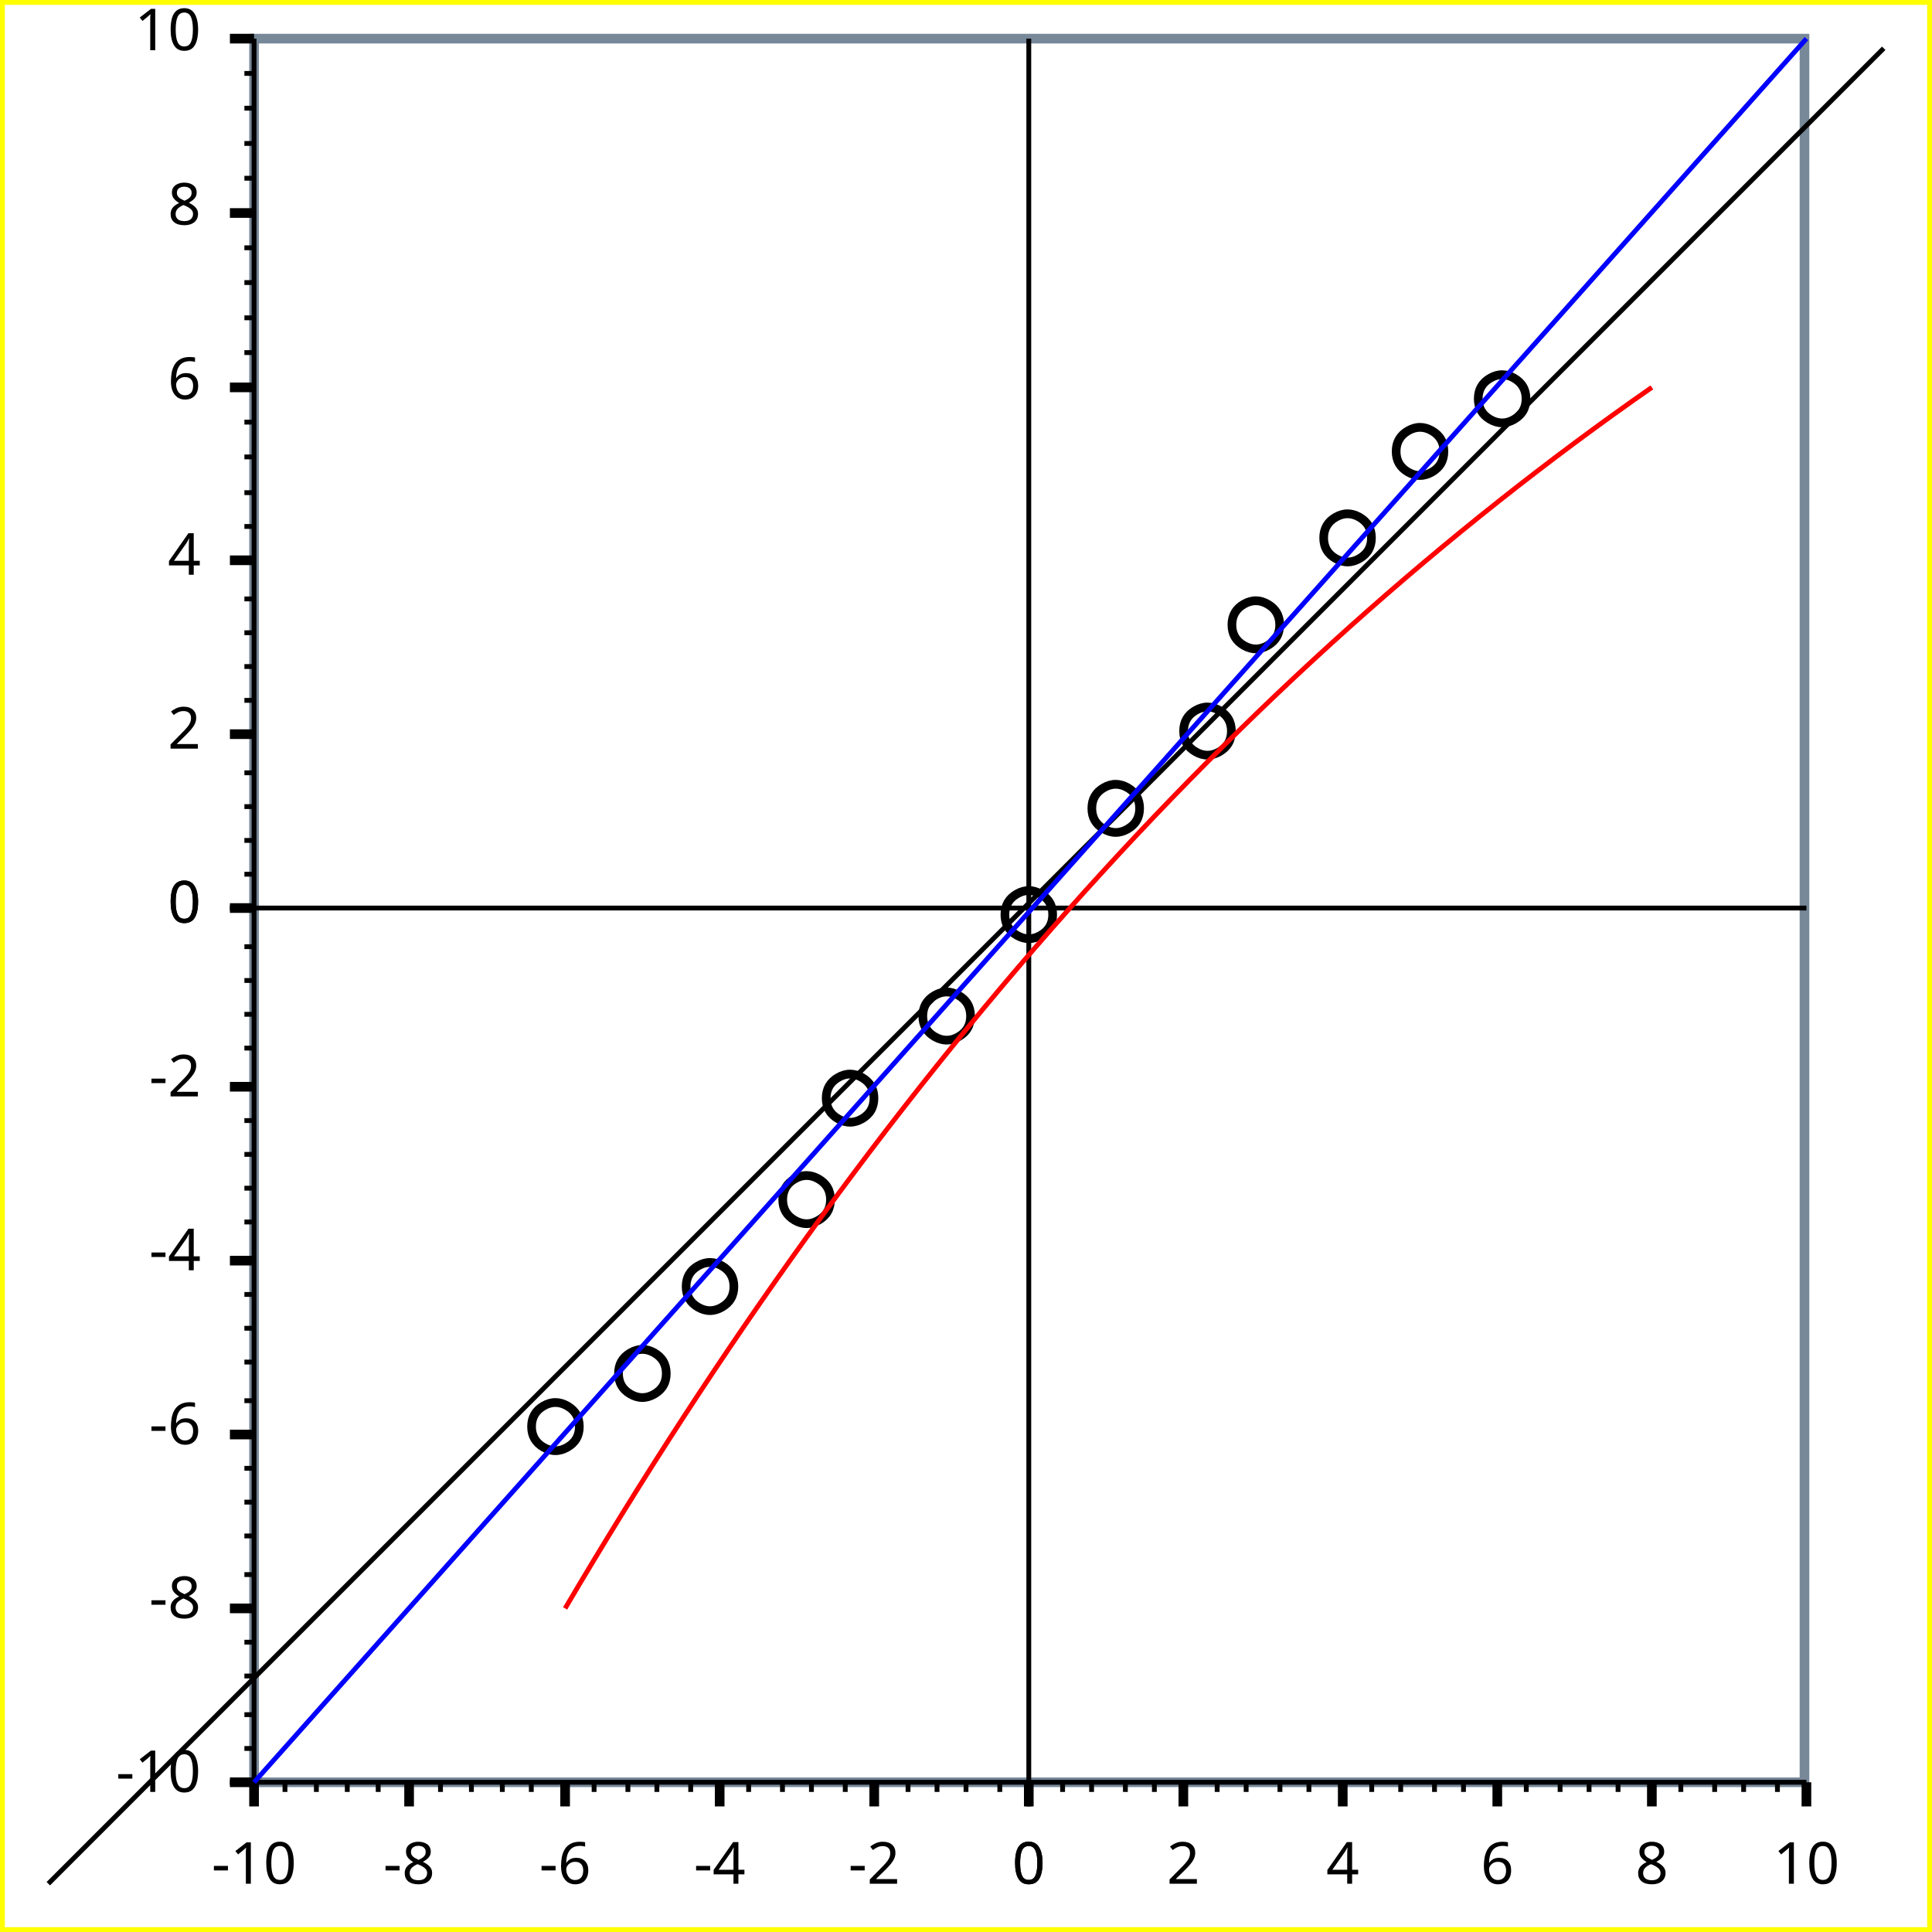
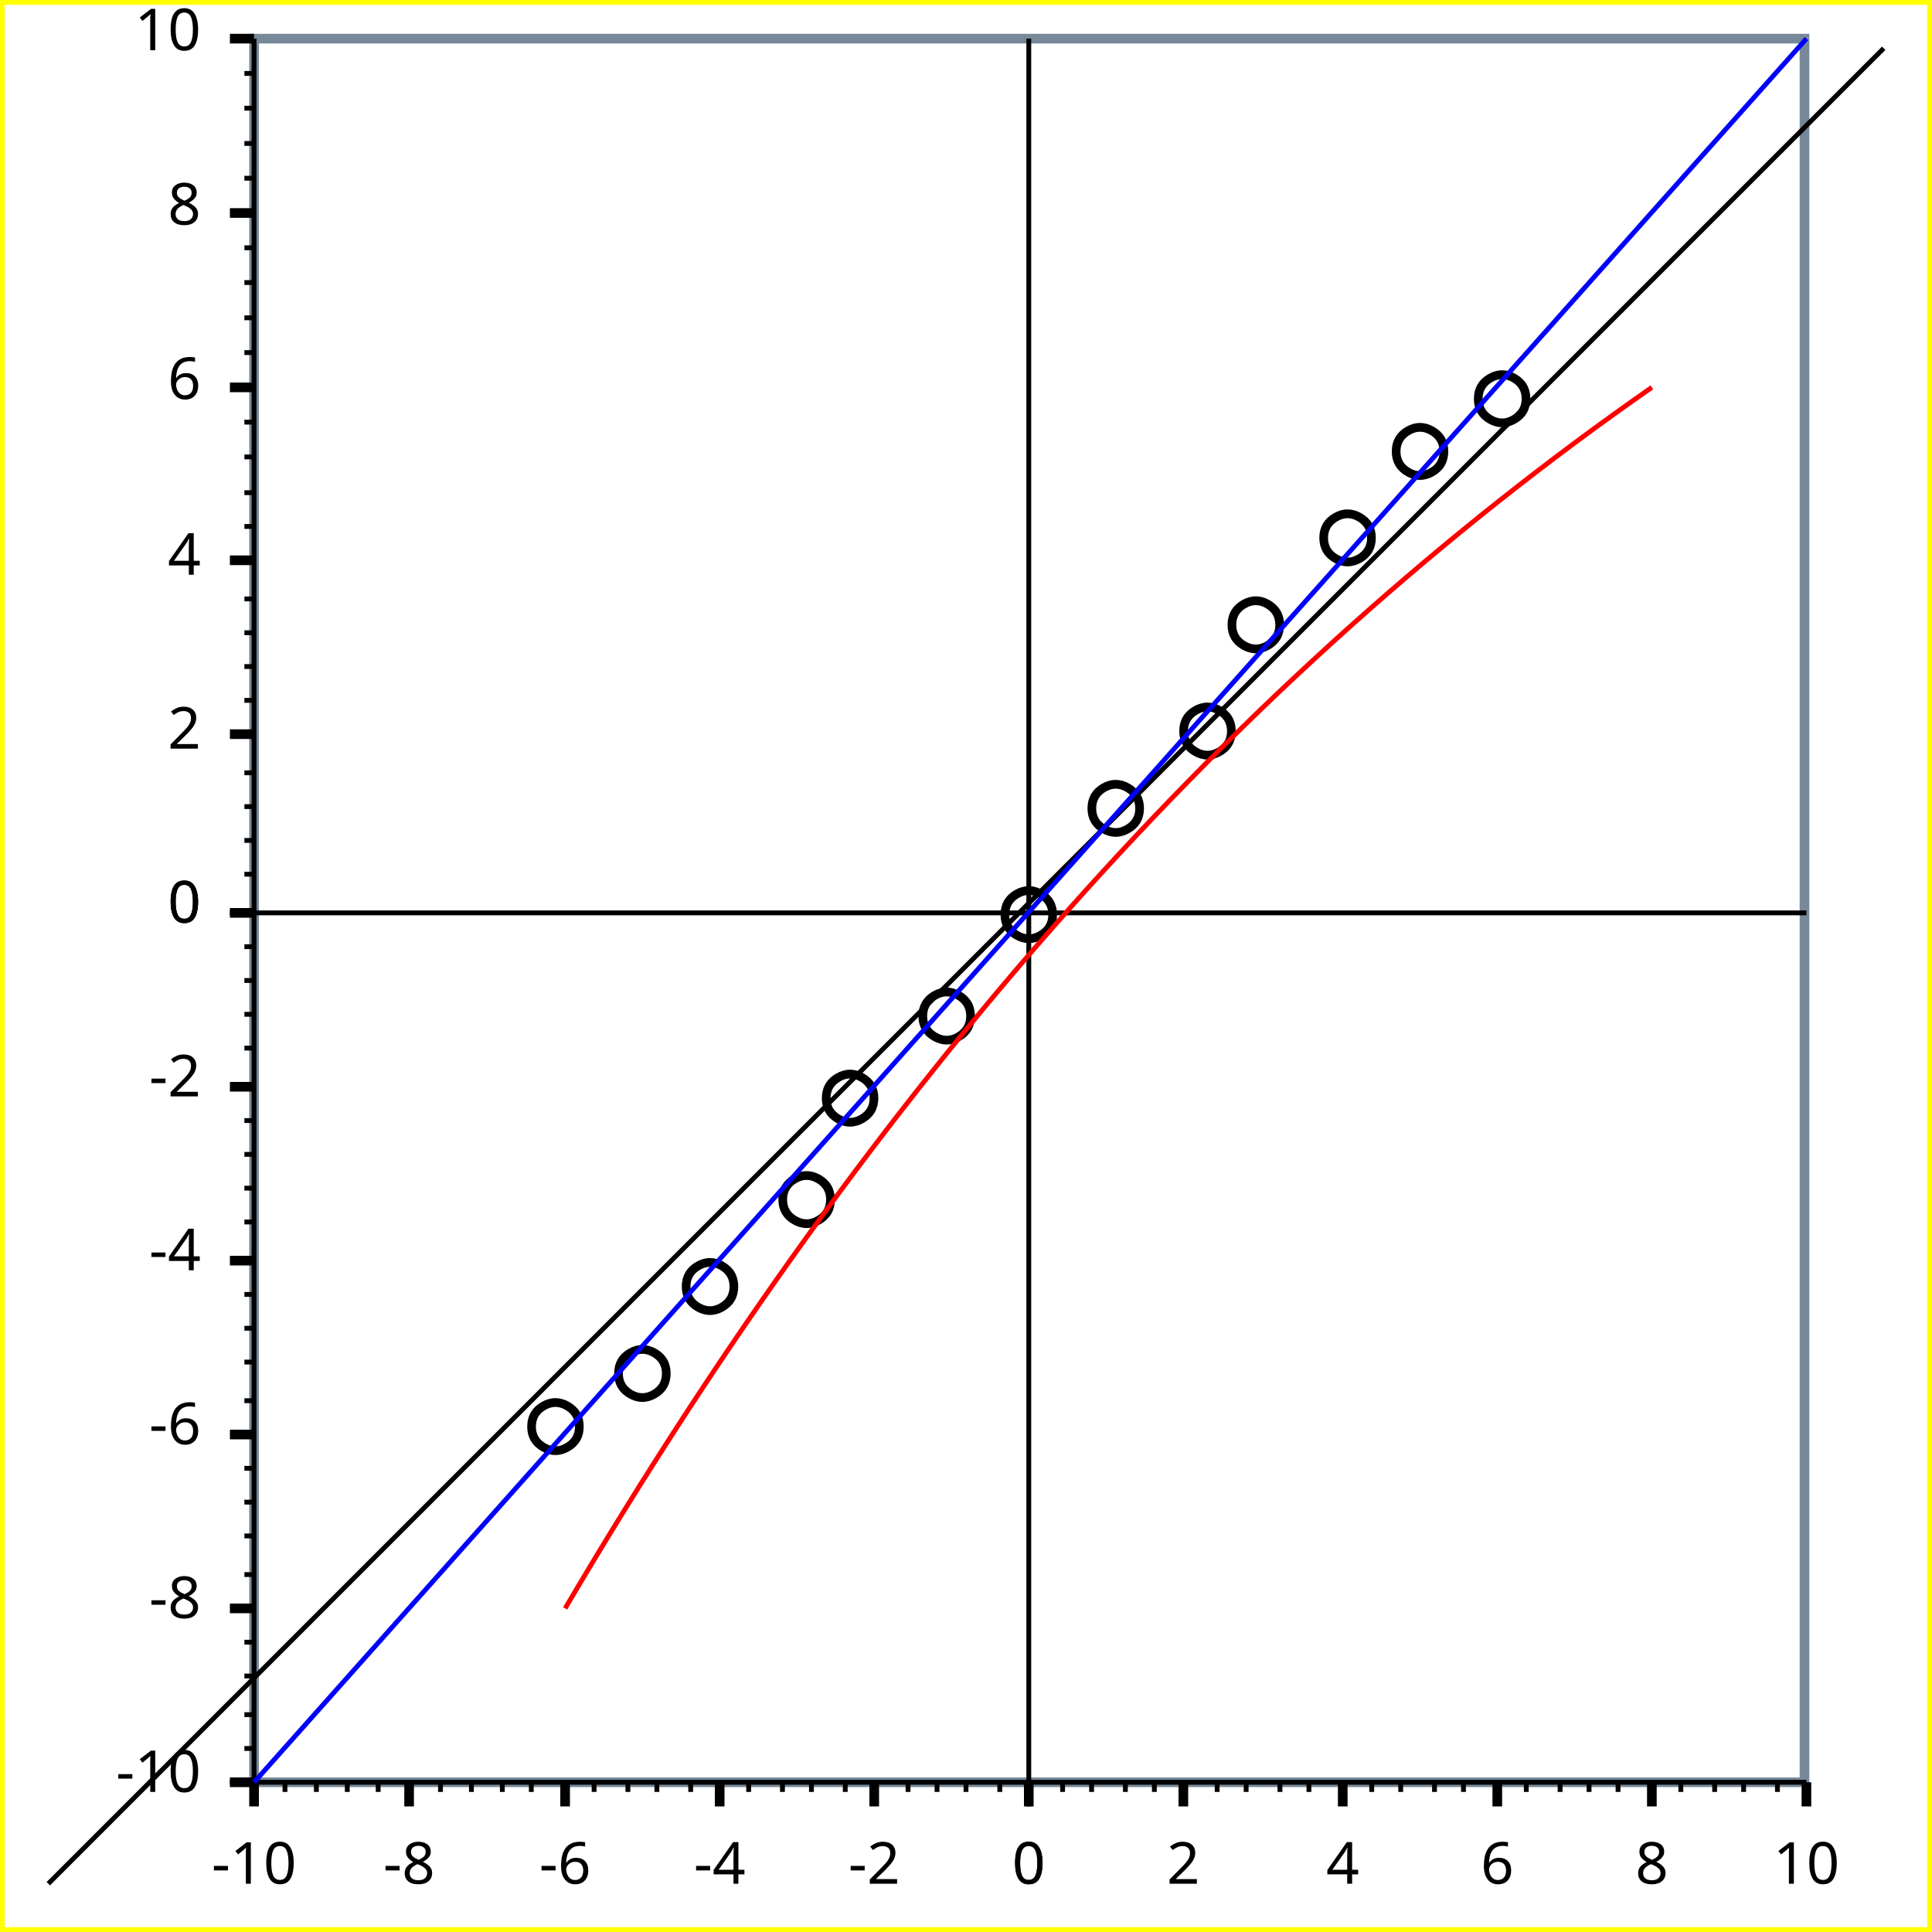
<svg xmlns="http://www.w3.org/2000/svg" width="400" height="400" version="1.1">
  <clipPath id="plot_window">
    <rect x="53.6" y="9" width="319" height="359" />
  </clipPath>
  <g id="imageBackground" stroke="rgb(255,255,0)" fill="rgb(255,255,255)" stroke-width="2">
    <rect x="0" y="0" width="400" height="400" />
  </g>
  <g id="plotBackground" stroke="rgb(119,136,153)" fill="rgb(255,255,255)" stroke-width="2">
    <rect x="52.6" y="8" width="321" height="361" />
  </g>
  <g id="yMinorGrid" stroke="rgb(200,220,255)" stroke-width="0.5" />
  <g id="yMajorGrid" stroke="rgb(200,220,255)" stroke-width="1" />
  <g id="xMinorGrid" stroke="rgb(200,220,255)" stroke-width="0.5" />
  <g id="xMajorGrid" stroke="rgb(200,220,255)" stroke-width="1" />
  <g id="yAxis" stroke="rgb(0,0,0)" stroke-width="1">
    <line x1="213" y1="8" x2="213" y2="374" />
    <line x1="52.6" y1="8" x2="52.6" y2="369" />
  </g>
  <g id="xAxis" stroke="rgb(0,0,0)" stroke-width="1">
-     <line x1="47.6" y1="188" x2="374" y2="188" />
+     <line x1="47.6" y1="189" x2="374" y2="189" />
    <line x1="47.6" y1="369" x2="374" y2="369" />
  </g>
  <g id="yMinorTicks" stroke="rgb(0,0,0)" stroke-width="1">
-     <path d="M50.6,181 L52.6,181 M50.6,174 L52.6,174 M50.6,167 L52.6,167 M50.6,160 L52.6,160 M50.6,145 L52.6,145 M50.6,138 L52.6,138 M50.6,131 L52.6,131 M50.6,124 L52.6,124 M50.6,109 L52.6,109 M50.6,102 L52.6,102 M50.6,94.6 L52.6,94.6 M50.6,87.4 L52.6,87.4 M50.6,73 L52.6,73 M50.6,65.8 L52.6,65.8 M50.6,58.5 L52.6,58.5 M50.6,51.3 L52.6,51.3 M50.6,36.9 L52.6,36.9 M50.6,29.7 L52.6,29.7 M50.6,22.4 L52.6,22.4 M50.6,15.2 L52.6,15.2 M50.6,188 L52.6,188 M50.6,196 L52.6,196 M50.6,203 L52.6,203 M50.6,210 L52.6,210 M50.6,217 L52.6,217 M50.6,225 L52.6,225 M50.6,232 L52.6,232 M50.6,239 L52.6,239 M50.6,246 L52.6,246 M50.6,253 L52.6,253 M50.6,261 L52.6,261 M50.6,261 L52.6,261 M50.6,268 L52.6,268 M50.6,275 L52.6,275 M50.6,282 L52.6,282 M50.6,290 L52.6,290 M50.6,297 L52.6,297 M50.6,304 L52.6,304 M50.6,311 L52.6,311 M50.6,318 L52.6,318 M50.6,326 L52.6,326 M50.6,333 L52.6,333 M50.6,340 L52.6,340 M50.6,347 L52.6,347 M50.6,355 L52.6,355 M50.6,362 L52.6,362 M50.6,369 L52.6,369 " fill="none" />
+     <path d="M50.6,181 L52.6,181 M50.6,174 L52.6,174 M50.6,167 L52.6,167 M50.6,160 L52.6,160 M50.6,145 L52.6,145 M50.6,138 L52.6,138 M50.6,131 L52.6,131 M50.6,124 L52.6,124 M50.6,109 L52.6,109 M50.6,102 L52.6,102 M50.6,94.6 L52.6,94.6 M50.6,87.4 L52.6,87.4 M50.6,73 L52.6,73 M50.6,65.8 L52.6,65.8 M50.6,58.5 L52.6,58.5 M50.6,51.3 L52.6,51.3 M50.6,36.9 L52.6,36.9 M50.6,29.7 L52.6,29.7 M50.6,22.4 L52.6,22.4 M50.6,15.2 L52.6,15.2 M50.6,189 L52.6,189 M50.6,196 L52.6,196 M50.6,203 L52.6,203 M50.6,210 L52.6,210 M50.6,217 L52.6,217 M50.6,225 L52.6,225 M50.6,232 L52.6,232 M50.6,239 L52.6,239 M50.6,246 L52.6,246 M50.6,253 L52.6,253 M50.6,261 L52.6,261 M50.6,261 L52.6,261 M50.6,268 L52.6,268 M50.6,275 L52.6,275 M50.6,282 L52.6,282 M50.6,290 L52.6,290 M50.6,297 L52.6,297 M50.6,304 L52.6,304 M50.6,311 L52.6,311 M50.6,318 L52.6,318 M50.6,326 L52.6,326 M50.6,333 L52.6,333 M50.6,340 L52.6,340 M50.6,347 L52.6,347 M50.6,355 L52.6,355 M50.6,362 L52.6,362 M50.6,369 L52.6,369 " fill="none" />
  </g>
  <g id="xMinorTicks" stroke="rgb(0,0,0)" stroke-width="1">
    <path d="M220,369 L220,371 M226,369 L226,371 M233,369 L233,371 M239,369 L239,371 M252,369 L252,371 M258,369 L258,371 M265,369 L265,371 M271,369 L271,371 M284,369 L284,371 M290,369 L290,371 M297,369 L297,371 M303,369 L303,371 M316,369 L316,371 M323,369 L323,371 M329,369 L329,371 M335,369 L335,371 M348,369 L348,371 M355,369 L355,371 M361,369 L361,371 M368,369 L368,371 M207,369 L207,371 M200,369 L200,371 M194,369 L194,371 M188,369 L188,371 M175,369 L175,371 M168,369 L168,371 M162,369 L162,371 M155,369 L155,371 M143,369 L143,371 M136,369 L136,371 M130,369 L130,371 M123,369 L123,371 M110,369 L110,371 M104,369 L104,371 M97.6,369 L97.6,371 M91.2,369 L91.2,371 M78.3,369 L78.3,371 M71.9,369 L71.9,371 M65.5,369 L65.5,371 M59,369 L59,371 " fill="none" />
  </g>
  <g id="yMajorTicks" stroke="rgb(0,0,0)" stroke-width="2">
-     <path d="M47.6,188 L52.6,188 M47.6,152 L52.6,152 M47.6,116 L52.6,116 M47.6,80.2 L52.6,80.2 M47.6,44.1 L52.6,44.1 M47.6,8 L52.6,8 M47.6,188 L52.6,188 M47.6,225 L52.6,225 M47.6,261 L52.6,261 M47.6,297 L52.6,297 M47.6,333 L52.6,333 M47.6,369 L52.6,369 " fill="none" />
+     <path d="M47.6,189 L52.6,189 M47.6,152 L52.6,152 M47.6,116 L52.6,116 M47.6,80.2 L52.6,80.2 M47.6,44.1 L52.6,44.1 M47.6,8 L52.6,8 M47.6,189 L52.6,189 M47.6,225 L52.6,225 M47.6,261 L52.6,261 M47.6,297 L52.6,297 M47.6,333 L52.6,333 M47.6,369 L52.6,369 " fill="none" />
  </g>
  <g id="xMajorTicks" stroke="rgb(0,0,0)" stroke-width="2">
    <path d="M213,369 L213,374 M245,369 L245,374 M278,369 L278,374 M310,369 L310,374 M342,369 L342,374 M374,369 L374,374 M213,369 L213,374 M181,369 L181,374 M149,369 L149,374 M117,369 L117,374 M84.7,369 L84.7,374 M52.6,369 L52.6,374 " fill="none" />
  </g>
  <g id="xTicksValues">
    <text x="213" y="390" text-anchor="middle" font-size="12" font-family="Lucida Sans Unicode">0</text>
    <text x="245" y="390" text-anchor="middle" font-size="12" font-family="Lucida Sans Unicode">2</text>
    <text x="278" y="390" text-anchor="middle" font-size="12" font-family="Lucida Sans Unicode">4</text>
    <text x="310" y="390" text-anchor="middle" font-size="12" font-family="Lucida Sans Unicode">6</text>
    <text x="342" y="390" text-anchor="middle" font-size="12" font-family="Lucida Sans Unicode">8</text>
    <text x="374" y="390" text-anchor="middle" font-size="12" font-family="Lucida Sans Unicode">10</text>
    <text x="213" y="390" text-anchor="middle" font-size="12" font-family="Lucida Sans Unicode">0</text>
    <text x="181" y="390" text-anchor="middle" font-size="12" font-family="Lucida Sans Unicode">-2</text>
    <text x="149" y="390" text-anchor="middle" font-size="12" font-family="Lucida Sans Unicode">-4</text>
    <text x="117" y="390" text-anchor="middle" font-size="12" font-family="Lucida Sans Unicode">-6</text>
    <text x="84.7" y="390" text-anchor="middle" font-size="12" font-family="Lucida Sans Unicode">-8</text>
    <text x="52.6" y="390" text-anchor="middle" font-size="12" font-family="Lucida Sans Unicode">-10</text>
  </g>
  <g id="yTicksValues">
    <text x="41.6" y="191" text-anchor="end" font-size="12" font-family="Lucida Sans Unicode">0</text>
    <text x="41.6" y="155" text-anchor="end" font-size="12" font-family="Lucida Sans Unicode">2</text>
    <text x="41.6" y="119" text-anchor="end" font-size="12" font-family="Lucida Sans Unicode">4</text>
    <text x="41.6" y="82.6" text-anchor="end" font-size="12" font-family="Lucida Sans Unicode">6</text>
    <text x="41.6" y="46.5" text-anchor="end" font-size="12" font-family="Lucida Sans Unicode">8</text>
    <text x="41.6" y="10.4" text-anchor="end" font-size="12" font-family="Lucida Sans Unicode">10</text>
    <text x="41.6" y="191" text-anchor="end" font-size="12" font-family="Lucida Sans Unicode">0</text>
    <text x="41.6" y="227" text-anchor="end" font-size="12" font-family="Lucida Sans Unicode">-2</text>
    <text x="41.6" y="263" text-anchor="end" font-size="12" font-family="Lucida Sans Unicode">-4</text>
    <text x="41.6" y="299" text-anchor="end" font-size="12" font-family="Lucida Sans Unicode">-6</text>
    <text x="41.6" y="335" text-anchor="end" font-size="12" font-family="Lucida Sans Unicode">-8</text>
    <text x="41.6" y="371" text-anchor="end" font-size="12" font-family="Lucida Sans Unicode">-10</text>
  </g>
  <g id="yLabel">
-     <text x="14.9" y="188" text-anchor="middle" transform="rotate(-90 14.9 188 )" font-size="14" font-family="Lucida Sans Unicode" />
+     <text x="14.9" y="189" text-anchor="middle" transform="rotate(-90 14.9 189 )" font-size="14" font-family="Lucida Sans Unicode" />
  </g>
  <g id="xLabel">
    <text x="213" y="402" text-anchor="middle" font-size="12" font-family="Lucida Sans Unicode" />
  </g>
  <g id="plotPoints" clip-path="url(#plot_window)">
    <g stroke="rgb(0,0,0)" fill="rgb(255,0,0)">
      <text x="115" y="299" text-anchor="middle" font-size="14" font-family="Lucida Sans Unicode">○</text>
      <text x="133" y="288" text-anchor="middle" font-size="14" font-family="Lucida Sans Unicode">○</text>
      <text x="147" y="270" text-anchor="middle" font-size="14" font-family="Lucida Sans Unicode">○</text>
      <text x="167" y="252" text-anchor="middle" font-size="14" font-family="Lucida Sans Unicode">○</text>
      <text x="176" y="231" text-anchor="middle" font-size="14" font-family="Lucida Sans Unicode">○</text>
      <text x="196" y="214" text-anchor="middle" font-size="14" font-family="Lucida Sans Unicode">○</text>
      <text x="213" y="193" text-anchor="middle" font-size="14" font-family="Lucida Sans Unicode">○</text>
      <text x="231" y="171" text-anchor="middle" font-size="14" font-family="Lucida Sans Unicode">○</text>
      <text x="250" y="155" text-anchor="middle" font-size="14" font-family="Lucida Sans Unicode">○</text>
      <text x="260" y="133" text-anchor="middle" font-size="14" font-family="Lucida Sans Unicode">○</text>
      <text x="279" y="115" text-anchor="middle" font-size="14" font-family="Lucida Sans Unicode">○</text>
      <text x="294" y="97.1" text-anchor="middle" font-size="14" font-family="Lucida Sans Unicode">○</text>
      <text x="311" y="86.2" text-anchor="middle" font-size="14" font-family="Lucida Sans Unicode">○</text>
    </g>
  </g>
  <g id="title">
    <text x="200" y="27" text-anchor="middle" font-size="18" font-family="Lucida Sans Unicode" font-weight="normal" />
  </g>
  <g id="plotXValues" />
  <g id="plotYValues" />
  <g stroke="rgb(0,0,0)">
    <line x1="10" y1="390" x2="390" y2="10" />
  </g>
  <g stroke="rgb(0,0,255)">
    <line x1="52.6" y1="369" x2="374" y2="8" />
  </g>
  <g stroke="rgb(255,0,0)">
    <path d="M117,333 Q213,170 342,80.2" fill="none" />
  </g>
</svg>
